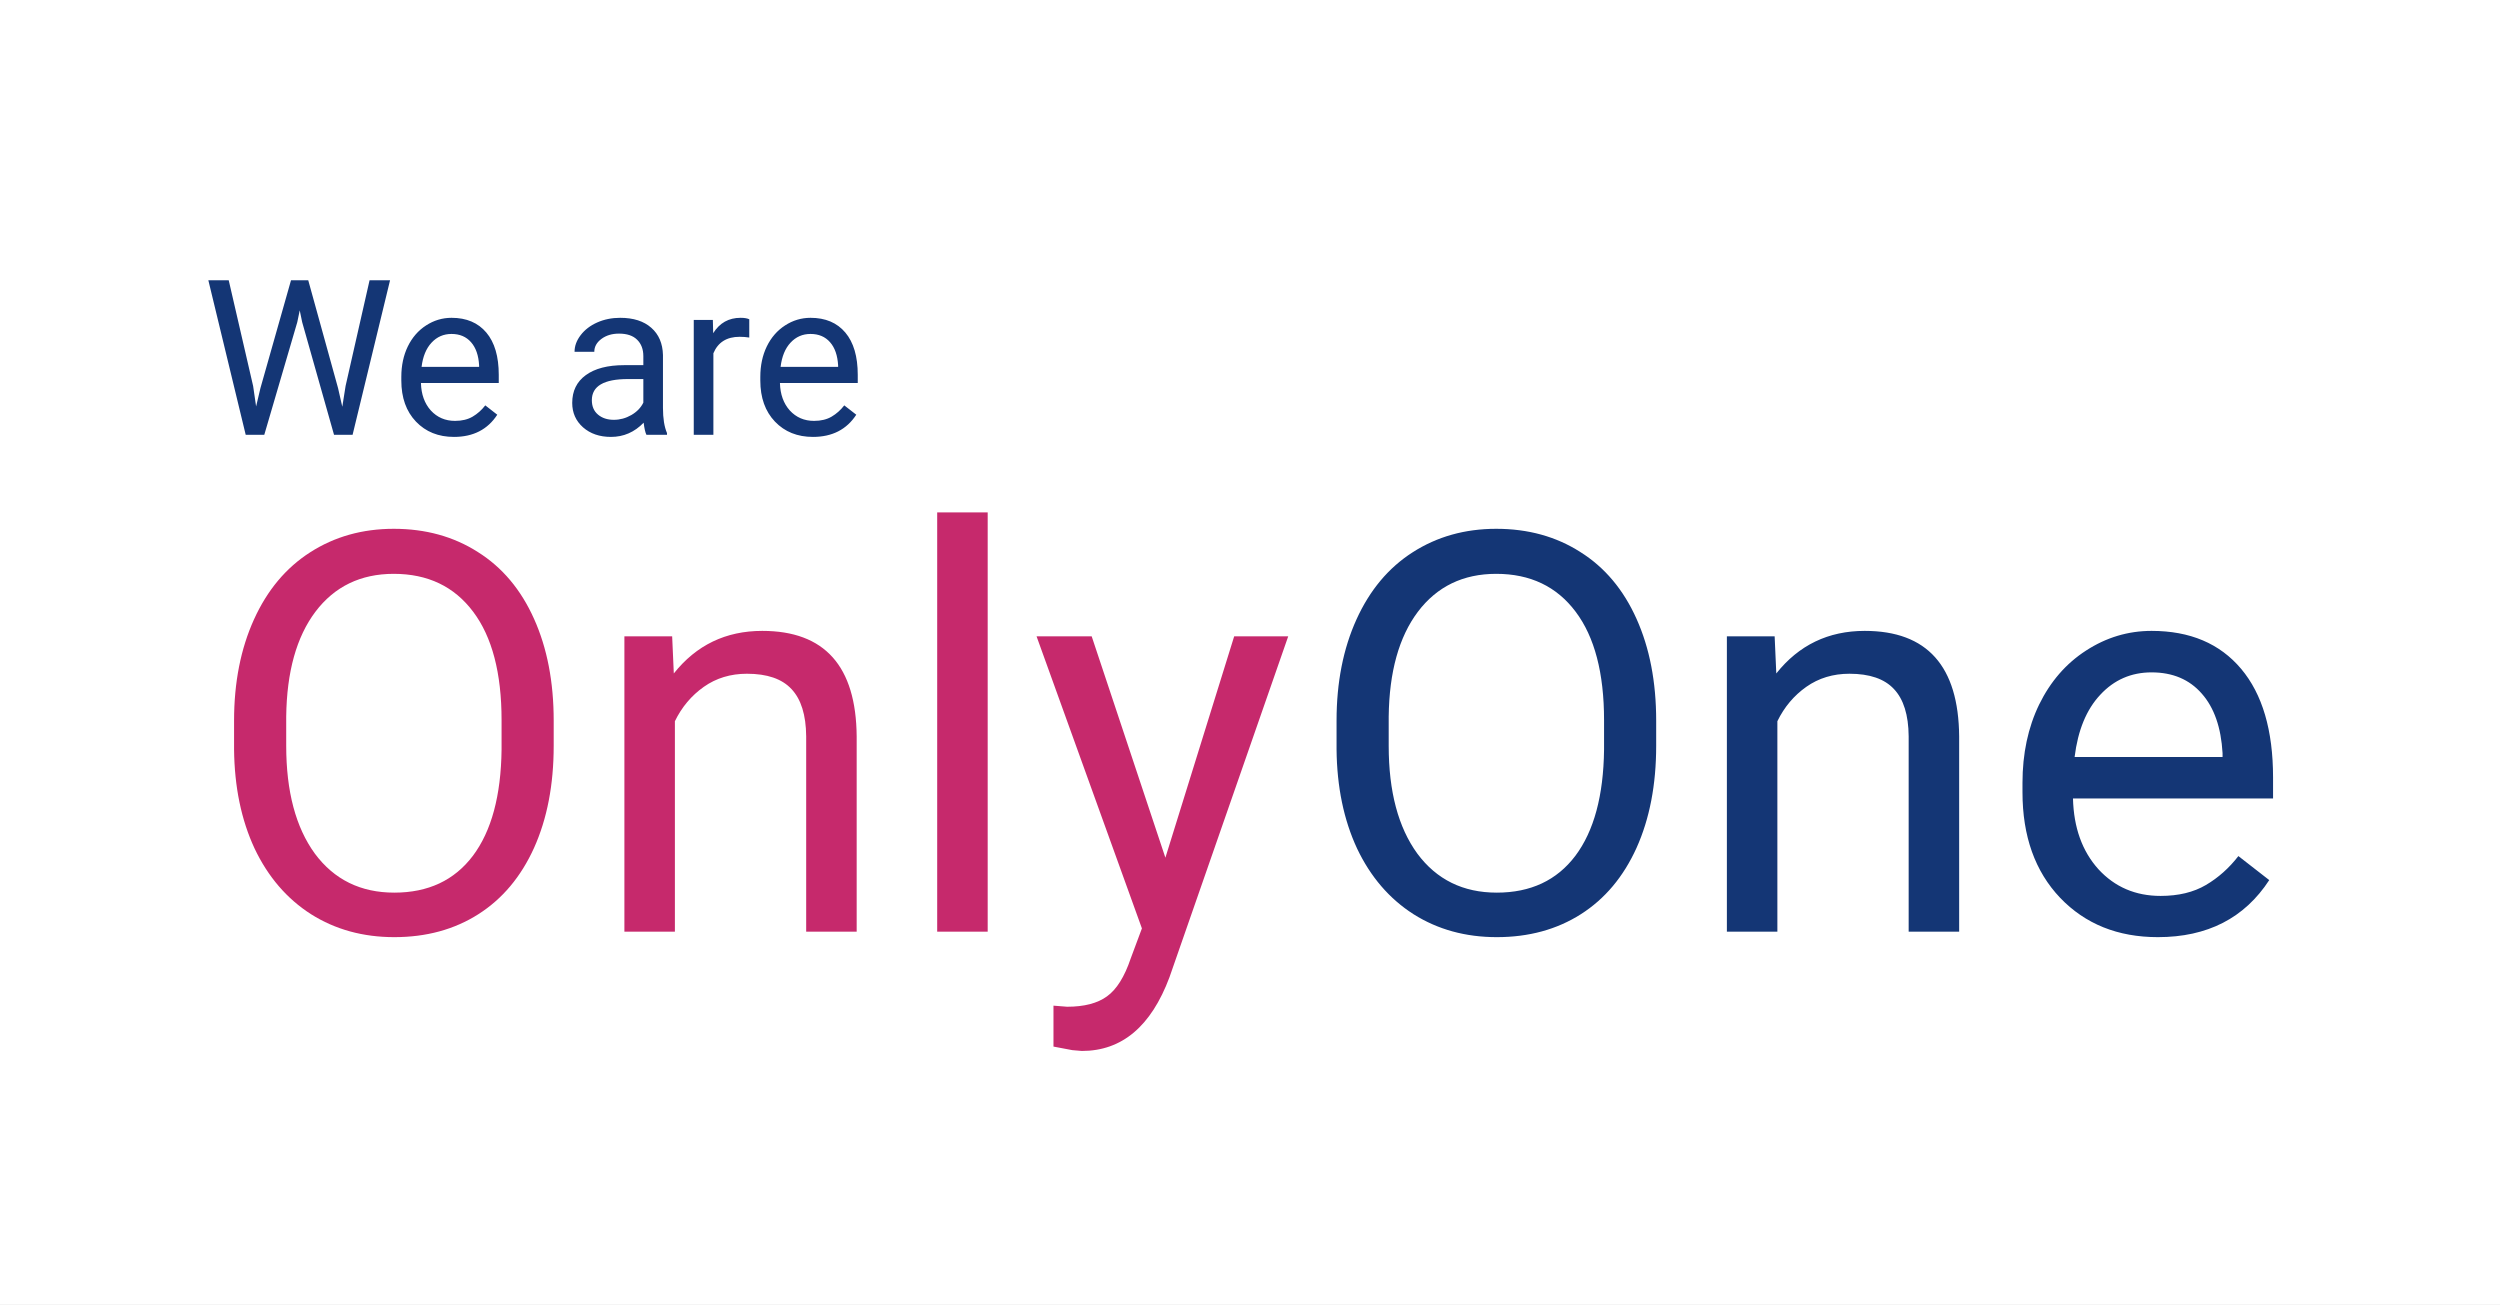
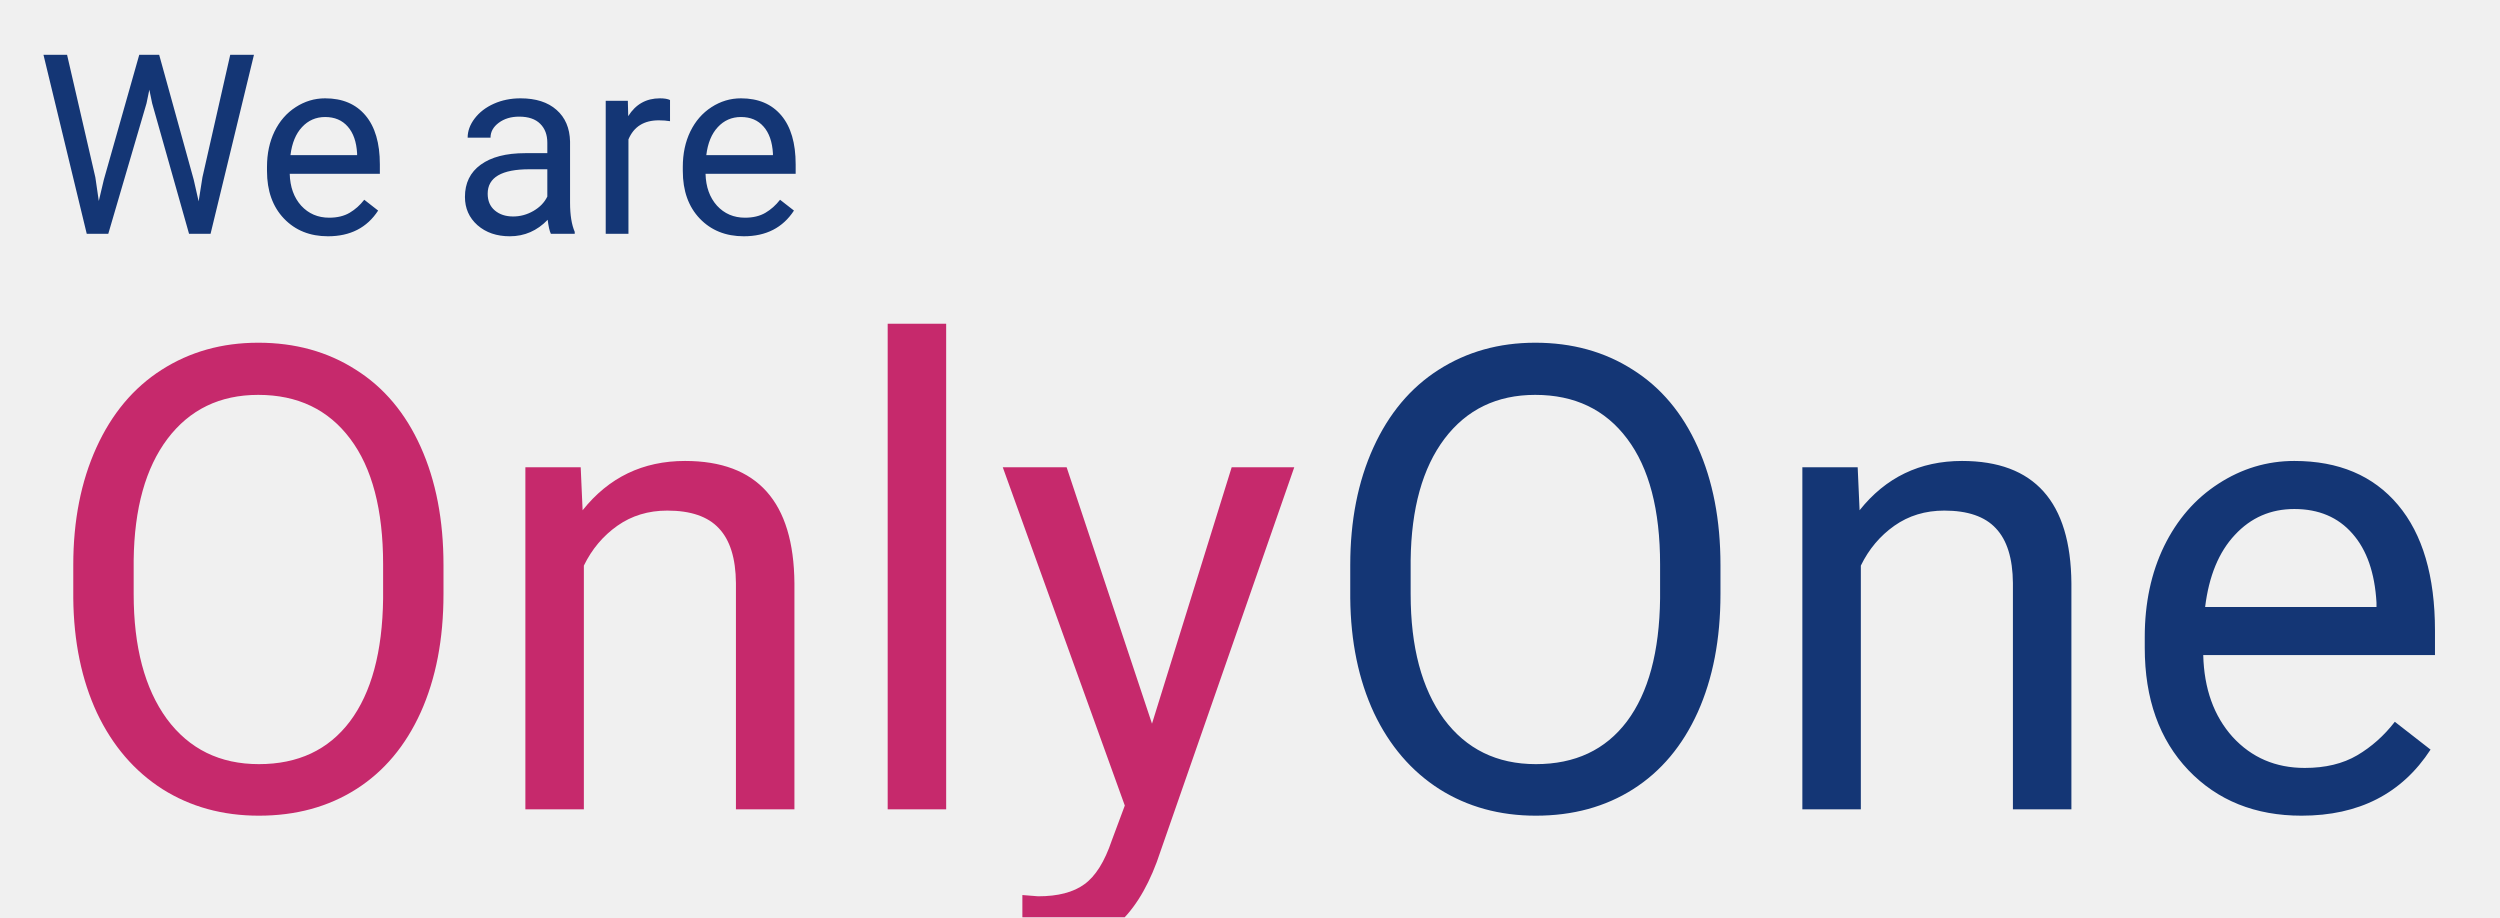
- <svg xmlns="http://www.w3.org/2000/svg" width="161" height="84" viewBox="0 0 161 84" fill="none">
-   <rect width="161" height="84" fill="white" />
-   <path d="M16.302 24.862L16.493 26.175L16.773 24.992L18.742 18.047H19.85L21.77 24.992L22.044 26.195L22.256 24.855L23.801 18.047H25.12L22.707 28H21.511L19.46 20.747L19.303 19.988L19.145 20.747L17.02 28H15.823L13.417 18.047H14.729L16.302 24.862ZM29.235 28.137C28.233 28.137 27.417 27.809 26.788 27.152C26.159 26.491 25.845 25.61 25.845 24.507V24.274C25.845 23.541 25.984 22.887 26.262 22.312C26.544 21.734 26.936 21.283 27.438 20.959C27.943 20.631 28.49 20.467 29.078 20.467C30.04 20.467 30.787 20.784 31.32 21.417C31.854 22.05 32.12 22.957 32.12 24.138V24.664H27.109C27.128 25.393 27.34 25.983 27.745 26.435C28.155 26.881 28.675 27.105 29.304 27.105C29.75 27.105 30.129 27.013 30.439 26.831C30.748 26.649 31.02 26.407 31.252 26.106L32.024 26.708C31.405 27.66 30.475 28.137 29.235 28.137ZM29.078 21.506C28.568 21.506 28.139 21.693 27.793 22.066C27.447 22.436 27.232 22.955 27.15 23.625H30.855V23.529C30.819 22.887 30.646 22.39 30.336 22.039C30.026 21.684 29.607 21.506 29.078 21.506ZM41.629 28C41.556 27.854 41.497 27.594 41.451 27.221C40.863 27.831 40.161 28.137 39.346 28.137C38.617 28.137 38.017 27.932 37.548 27.521C37.083 27.107 36.851 26.583 36.851 25.949C36.851 25.179 37.142 24.582 37.726 24.158C38.313 23.73 39.138 23.516 40.2 23.516H41.431V22.935C41.431 22.492 41.298 22.142 41.034 21.882C40.77 21.617 40.38 21.485 39.865 21.485C39.414 21.485 39.036 21.599 38.73 21.827C38.425 22.055 38.273 22.331 38.273 22.654H37.001C37.001 22.285 37.131 21.93 37.391 21.588C37.655 21.241 38.01 20.968 38.457 20.768C38.908 20.567 39.403 20.467 39.94 20.467C40.793 20.467 41.46 20.681 41.943 21.109C42.426 21.533 42.677 22.119 42.695 22.866V26.27C42.695 26.95 42.782 27.49 42.955 27.891V28H41.629ZM39.53 27.036C39.927 27.036 40.303 26.934 40.658 26.729C41.014 26.523 41.271 26.257 41.431 25.929V24.411H40.44C38.89 24.411 38.115 24.865 38.115 25.771C38.115 26.168 38.247 26.478 38.512 26.701C38.776 26.924 39.116 27.036 39.53 27.036ZM48.253 21.738C48.062 21.706 47.854 21.69 47.631 21.69C46.801 21.69 46.239 22.044 45.942 22.75V28H44.678V20.604H45.908L45.929 21.458C46.343 20.797 46.931 20.467 47.692 20.467C47.938 20.467 48.125 20.499 48.253 20.562V21.738ZM52.355 28.137C51.352 28.137 50.536 27.809 49.907 27.152C49.278 26.491 48.964 25.61 48.964 24.507V24.274C48.964 23.541 49.103 22.887 49.381 22.312C49.663 21.734 50.055 21.283 50.557 20.959C51.062 20.631 51.609 20.467 52.197 20.467C53.159 20.467 53.906 20.784 54.44 21.417C54.973 22.05 55.239 22.957 55.239 24.138V24.664H50.228C50.247 25.393 50.459 25.983 50.864 26.435C51.274 26.881 51.794 27.105 52.423 27.105C52.87 27.105 53.248 27.013 53.558 26.831C53.867 26.649 54.139 26.407 54.371 26.106L55.144 26.708C54.524 27.66 53.594 28.137 52.355 28.137ZM52.197 21.506C51.687 21.506 51.258 21.693 50.912 22.066C50.566 22.436 50.352 22.955 50.27 23.625H53.975V23.529C53.938 22.887 53.765 22.39 53.455 22.039C53.145 21.684 52.726 21.506 52.197 21.506Z" fill="#143675" />
-   <path d="M35.658 48.029C35.658 50.537 35.236 52.728 34.393 54.603C33.549 56.467 32.353 57.891 30.807 58.875C29.26 59.859 27.455 60.352 25.393 60.352C23.377 60.352 21.59 59.859 20.031 58.875C18.473 57.879 17.26 56.467 16.393 54.639C15.537 52.799 15.098 50.672 15.074 48.258V46.412C15.074 43.951 15.502 41.777 16.357 39.891C17.213 38.004 18.42 36.562 19.979 35.566C21.549 34.559 23.342 34.055 25.357 34.055C27.408 34.055 29.213 34.553 30.771 35.549C32.342 36.533 33.549 37.969 34.393 39.855C35.236 41.73 35.658 43.916 35.658 46.412V48.029ZM32.301 46.377C32.301 43.342 31.691 41.016 30.473 39.398C29.254 37.77 27.549 36.955 25.357 36.955C23.225 36.955 21.543 37.77 20.312 39.398C19.094 41.016 18.467 43.266 18.432 46.148V48.029C18.432 50.971 19.047 53.285 20.277 54.973C21.52 56.648 23.225 57.486 25.393 57.486C27.572 57.486 29.26 56.695 30.455 55.113C31.65 53.52 32.266 51.24 32.301 48.275V46.377ZM43.287 40.98L43.393 43.371C44.846 41.543 46.744 40.629 49.088 40.629C53.107 40.629 55.135 42.897 55.17 47.432V60H51.918V47.414C51.906 46.043 51.59 45.029 50.969 44.373C50.359 43.717 49.404 43.389 48.103 43.389C47.049 43.389 46.123 43.67 45.326 44.232C44.529 44.795 43.908 45.533 43.463 46.447V60H40.211V40.98H43.287ZM63.607 60H60.355V33H63.607V60ZM75.051 55.236L79.481 40.98H82.961L75.314 62.935C74.131 66.1 72.25 67.682 69.672 67.682L69.057 67.629L67.844 67.4V64.764L68.723 64.834C69.824 64.834 70.68 64.611 71.289 64.166C71.91 63.721 72.42 62.906 72.818 61.723L73.539 59.789L66.754 40.98H70.305L75.051 55.236Z" fill="#C6296C" />
-   <path d="M106.658 48.029C106.658 50.537 106.236 52.728 105.393 54.603C104.549 56.467 103.354 57.891 101.807 58.875C100.26 59.859 98.455 60.352 96.393 60.352C94.377 60.352 92.59 59.859 91.031 58.875C89.473 57.879 88.26 56.467 87.393 54.639C86.537 52.799 86.098 50.672 86.074 48.258V46.412C86.074 43.951 86.502 41.777 87.357 39.891C88.213 38.004 89.42 36.562 90.978 35.566C92.549 34.559 94.342 34.055 96.357 34.055C98.408 34.055 100.213 34.553 101.771 35.549C103.342 36.533 104.549 37.969 105.393 39.855C106.236 41.73 106.658 43.916 106.658 46.412V48.029ZM103.301 46.377C103.301 43.342 102.691 41.016 101.473 39.398C100.254 37.77 98.549 36.955 96.357 36.955C94.225 36.955 92.543 37.77 91.312 39.398C90.094 41.016 89.467 43.266 89.432 46.148V48.029C89.432 50.971 90.047 53.285 91.277 54.973C92.519 56.648 94.225 57.486 96.393 57.486C98.572 57.486 100.26 56.695 101.455 55.113C102.65 53.52 103.266 51.24 103.301 48.275V46.377ZM114.287 40.98L114.393 43.371C115.846 41.543 117.744 40.629 120.088 40.629C124.107 40.629 126.135 42.897 126.17 47.432V60H122.918V47.414C122.906 46.043 122.59 45.029 121.969 44.373C121.359 43.717 120.404 43.389 119.104 43.389C118.049 43.389 117.123 43.67 116.326 44.232C115.529 44.795 114.908 45.533 114.463 46.447V60H111.211V40.98H114.287ZM138.967 60.352C136.389 60.352 134.291 59.508 132.674 57.82C131.057 56.121 130.248 53.853 130.248 51.018V50.42C130.248 48.533 130.605 46.852 131.32 45.375C132.047 43.887 133.055 42.727 134.344 41.895C135.645 41.051 137.051 40.629 138.562 40.629C141.035 40.629 142.957 41.443 144.328 43.072C145.699 44.701 146.385 47.033 146.385 50.068V51.422H133.5C133.547 53.297 134.092 54.815 135.135 55.975C136.189 57.123 137.525 57.697 139.143 57.697C140.291 57.697 141.264 57.463 142.061 56.994C142.857 56.525 143.555 55.904 144.152 55.131L146.139 56.678C144.545 59.127 142.154 60.352 138.967 60.352ZM138.562 43.301C137.25 43.301 136.148 43.781 135.258 44.742C134.367 45.691 133.816 47.027 133.605 48.75H143.133V48.504C143.039 46.852 142.594 45.574 141.797 44.672C141 43.758 139.922 43.301 138.562 43.301Z" fill="#143675" />
+ <svg xmlns="http://www.w3.org/2000/svg" width="139" height="51" viewBox="0 0 139 51" fill="none">
+   <g clip-path="url(#clip0_308_19)">
+     <path d="M5.302 9.862L5.493 11.175L5.773 9.992L7.742 3.047H8.85L10.771 9.992L11.044 11.195L11.256 9.855L12.801 3.047H14.12L11.707 13H10.511L8.46 5.747L8.303 4.988L8.146 5.747L6.02 13H4.823L2.417 3.047H3.729L5.302 9.862ZM18.235 13.137C17.233 13.137 16.417 12.809 15.788 12.152C15.159 11.492 14.845 10.61 14.845 9.507V9.274C14.845 8.541 14.984 7.887 15.262 7.312C15.544 6.734 15.936 6.283 16.438 5.959C16.943 5.631 17.49 5.467 18.078 5.467C19.04 5.467 19.787 5.784 20.32 6.417C20.854 7.05 21.12 7.957 21.12 9.138V9.664H16.109C16.128 10.393 16.34 10.983 16.745 11.435C17.155 11.881 17.675 12.104 18.304 12.104C18.75 12.104 19.129 12.013 19.439 11.831C19.748 11.649 20.02 11.407 20.252 11.106L21.024 11.708C20.405 12.661 19.475 13.137 18.235 13.137ZM18.078 6.506C17.568 6.506 17.139 6.693 16.793 7.066C16.447 7.436 16.232 7.955 16.15 8.625H19.855V8.529C19.819 7.887 19.646 7.39 19.336 7.039C19.026 6.684 18.607 6.506 18.078 6.506ZM30.629 13C30.556 12.854 30.497 12.594 30.451 12.221C29.863 12.831 29.162 13.137 28.346 13.137C27.616 13.137 27.017 12.932 26.548 12.521C26.083 12.107 25.851 11.583 25.851 10.949C25.851 10.179 26.142 9.582 26.726 9.158C27.314 8.73 28.138 8.516 29.2 8.516H30.431V7.935C30.431 7.493 30.299 7.142 30.034 6.882C29.77 6.618 29.38 6.485 28.865 6.485C28.414 6.485 28.036 6.599 27.73 6.827C27.425 7.055 27.273 7.331 27.273 7.654H26.001C26.001 7.285 26.131 6.93 26.391 6.588C26.655 6.242 27.01 5.968 27.457 5.768C27.908 5.567 28.403 5.467 28.94 5.467C29.793 5.467 30.46 5.681 30.943 6.109C31.426 6.533 31.677 7.119 31.695 7.866V11.271C31.695 11.95 31.782 12.49 31.955 12.891V13H30.629ZM28.53 12.036C28.927 12.036 29.303 11.934 29.658 11.729C30.014 11.523 30.271 11.257 30.431 10.929V9.411H29.439C27.89 9.411 27.115 9.865 27.115 10.771C27.115 11.168 27.247 11.478 27.512 11.701C27.776 11.925 28.116 12.036 28.53 12.036ZM37.253 6.738C37.062 6.706 36.854 6.69 36.631 6.69C35.801 6.69 35.239 7.044 34.942 7.75V13H33.678V5.604H34.908L34.929 6.458C35.343 5.797 35.931 5.467 36.692 5.467C36.938 5.467 37.125 5.499 37.253 5.562V6.738ZM41.355 13.137C40.352 13.137 39.536 12.809 38.907 12.152C38.278 11.492 37.964 10.61 37.964 9.507V9.274C37.964 8.541 38.103 7.887 38.381 7.312C38.663 6.734 39.055 6.283 39.557 5.959C40.062 5.631 40.609 5.467 41.197 5.467C42.159 5.467 42.906 5.784 43.44 6.417C43.973 7.05 44.239 7.957 44.239 9.138V9.664H39.228C39.247 10.393 39.459 10.983 39.864 11.435C40.274 11.881 40.794 12.104 41.423 12.104C41.87 12.104 42.248 12.013 42.558 11.831C42.867 11.649 43.139 11.407 43.371 11.106L44.144 11.708C43.524 12.661 42.594 13.137 41.355 13.137ZM41.197 6.506C40.687 6.506 40.258 6.693 39.912 7.066C39.566 7.436 39.352 7.955 39.27 8.625H42.975V8.529C42.938 7.887 42.765 7.39 42.455 7.039C42.145 6.684 41.726 6.506 41.197 6.506Z" fill="#143675" />
+     <path d="M24.658 33.029C24.658 35.537 24.236 37.728 23.393 39.603C22.549 41.467 21.354 42.891 19.807 43.875C18.26 44.859 16.455 45.352 14.393 45.352C12.377 45.352 10.59 44.859 9.031 43.875C7.473 42.879 6.26 41.467 5.393 39.639C4.537 37.799 4.098 35.672 4.074 33.258V31.412C4.074 28.951 4.502 26.777 5.357 24.891C6.213 23.004 7.42 21.562 8.979 20.566C10.549 19.559 12.342 19.055 14.357 19.055C16.408 19.055 18.213 19.553 19.771 20.549C21.342 21.533 22.549 22.969 23.393 24.855C24.236 26.73 24.658 28.916 24.658 31.412V33.029ZM21.301 31.377C21.301 28.342 20.691 26.016 19.473 24.398C18.254 22.77 16.549 21.955 14.357 21.955C12.225 21.955 10.543 22.77 9.312 24.398C8.094 26.016 7.467 28.266 7.432 31.148V33.029C7.432 35.971 8.047 38.285 9.277 39.973C10.52 41.648 12.225 42.486 14.393 42.486C16.572 42.486 18.26 41.695 19.455 40.113C20.65 38.52 21.266 36.24 21.301 33.275V31.377ZM32.287 25.98L32.393 28.371C33.846 26.543 35.744 25.629 38.088 25.629C42.107 25.629 44.135 27.896 44.17 32.432V45H40.918V32.414C40.906 31.043 40.59 30.029 39.969 29.373C39.359 28.717 38.404 28.389 37.103 28.389C36.049 28.389 35.123 28.67 34.326 29.232C33.529 29.795 32.908 30.533 32.463 31.447V45H29.211V25.98H32.287ZM52.607 45H49.355V18H52.607V45ZM64.051 40.236L68.481 25.98H71.961L64.314 47.935C63.131 51.1 61.25 52.682 58.672 52.682L58.057 52.629L56.844 52.4V49.764L57.723 49.834C58.824 49.834 59.68 49.611 60.289 49.166C60.91 48.721 61.42 47.906 61.818 46.723L62.539 44.789L55.754 25.98H59.305L64.051 40.236Z" fill="#C6296C" />
+     <path d="M95.658 33.029C95.658 35.537 95.236 37.728 94.393 39.603C93.549 41.467 92.353 42.891 90.807 43.875C89.26 44.859 87.455 45.352 85.393 45.352C83.377 45.352 81.59 44.859 80.031 43.875C78.473 42.879 77.26 41.467 76.393 39.639C75.537 37.799 75.098 35.672 75.074 33.258V31.412C75.074 28.951 75.502 26.777 76.357 24.891C77.213 23.004 78.42 21.562 79.978 20.566C81.549 19.559 83.342 19.055 85.357 19.055C87.408 19.055 89.213 19.553 90.772 20.549C92.342 21.533 93.549 22.969 94.393 24.855C95.236 26.73 95.658 28.916 95.658 31.412V33.029ZM92.301 31.377C92.301 28.342 91.691 26.016 90.473 24.398C89.254 22.77 87.549 21.955 85.357 21.955C83.225 21.955 81.543 22.77 80.312 24.398C79.094 26.016 78.467 28.266 78.432 31.148V33.029C78.432 35.971 79.047 38.285 80.277 39.973C81.519 41.648 83.225 42.486 85.393 42.486C87.572 42.486 89.26 41.695 90.455 40.113C91.65 38.52 92.266 36.24 92.301 33.275V31.377ZM103.287 25.98L103.393 28.371C104.846 26.543 106.744 25.629 109.088 25.629C113.107 25.629 115.135 27.896 115.17 32.432V45H111.918V32.414C111.906 31.043 111.59 30.029 110.969 29.373C110.359 28.717 109.404 28.389 108.104 28.389C107.049 28.389 106.123 28.67 105.326 29.232C104.529 29.795 103.908 30.533 103.463 31.447V45H100.211V25.98H103.287ZM127.967 45.352C125.389 45.352 123.291 44.508 121.674 42.82C120.057 41.121 119.248 38.853 119.248 36.018V35.42C119.248 33.533 119.605 31.852 120.32 30.375C121.047 28.887 122.055 27.727 123.344 26.895C124.645 26.051 126.051 25.629 127.562 25.629C130.035 25.629 131.957 26.443 133.328 28.072C134.699 29.701 135.385 32.033 135.385 35.068V36.422H122.5C122.547 38.297 123.092 39.815 124.135 40.975C125.189 42.123 126.525 42.697 128.143 42.697C129.291 42.697 130.264 42.463 131.061 41.994C131.857 41.525 132.555 40.904 133.152 40.131L135.139 41.678C133.545 44.127 131.154 45.352 127.967 45.352ZM127.562 28.301C126.25 28.301 125.148 28.781 124.258 29.742C123.367 30.691 122.816 32.027 122.605 33.75H132.133V33.504C132.039 31.852 131.594 30.574 130.797 29.672C130 28.758 128.922 28.301 127.562 28.301Z" fill="#143675" />
+   </g>
+   <defs>
+     <clipPath id="clip0_308_19">
+       <rect width="139" height="51" fill="white" />
+     </clipPath>
+   </defs>
</svg>
